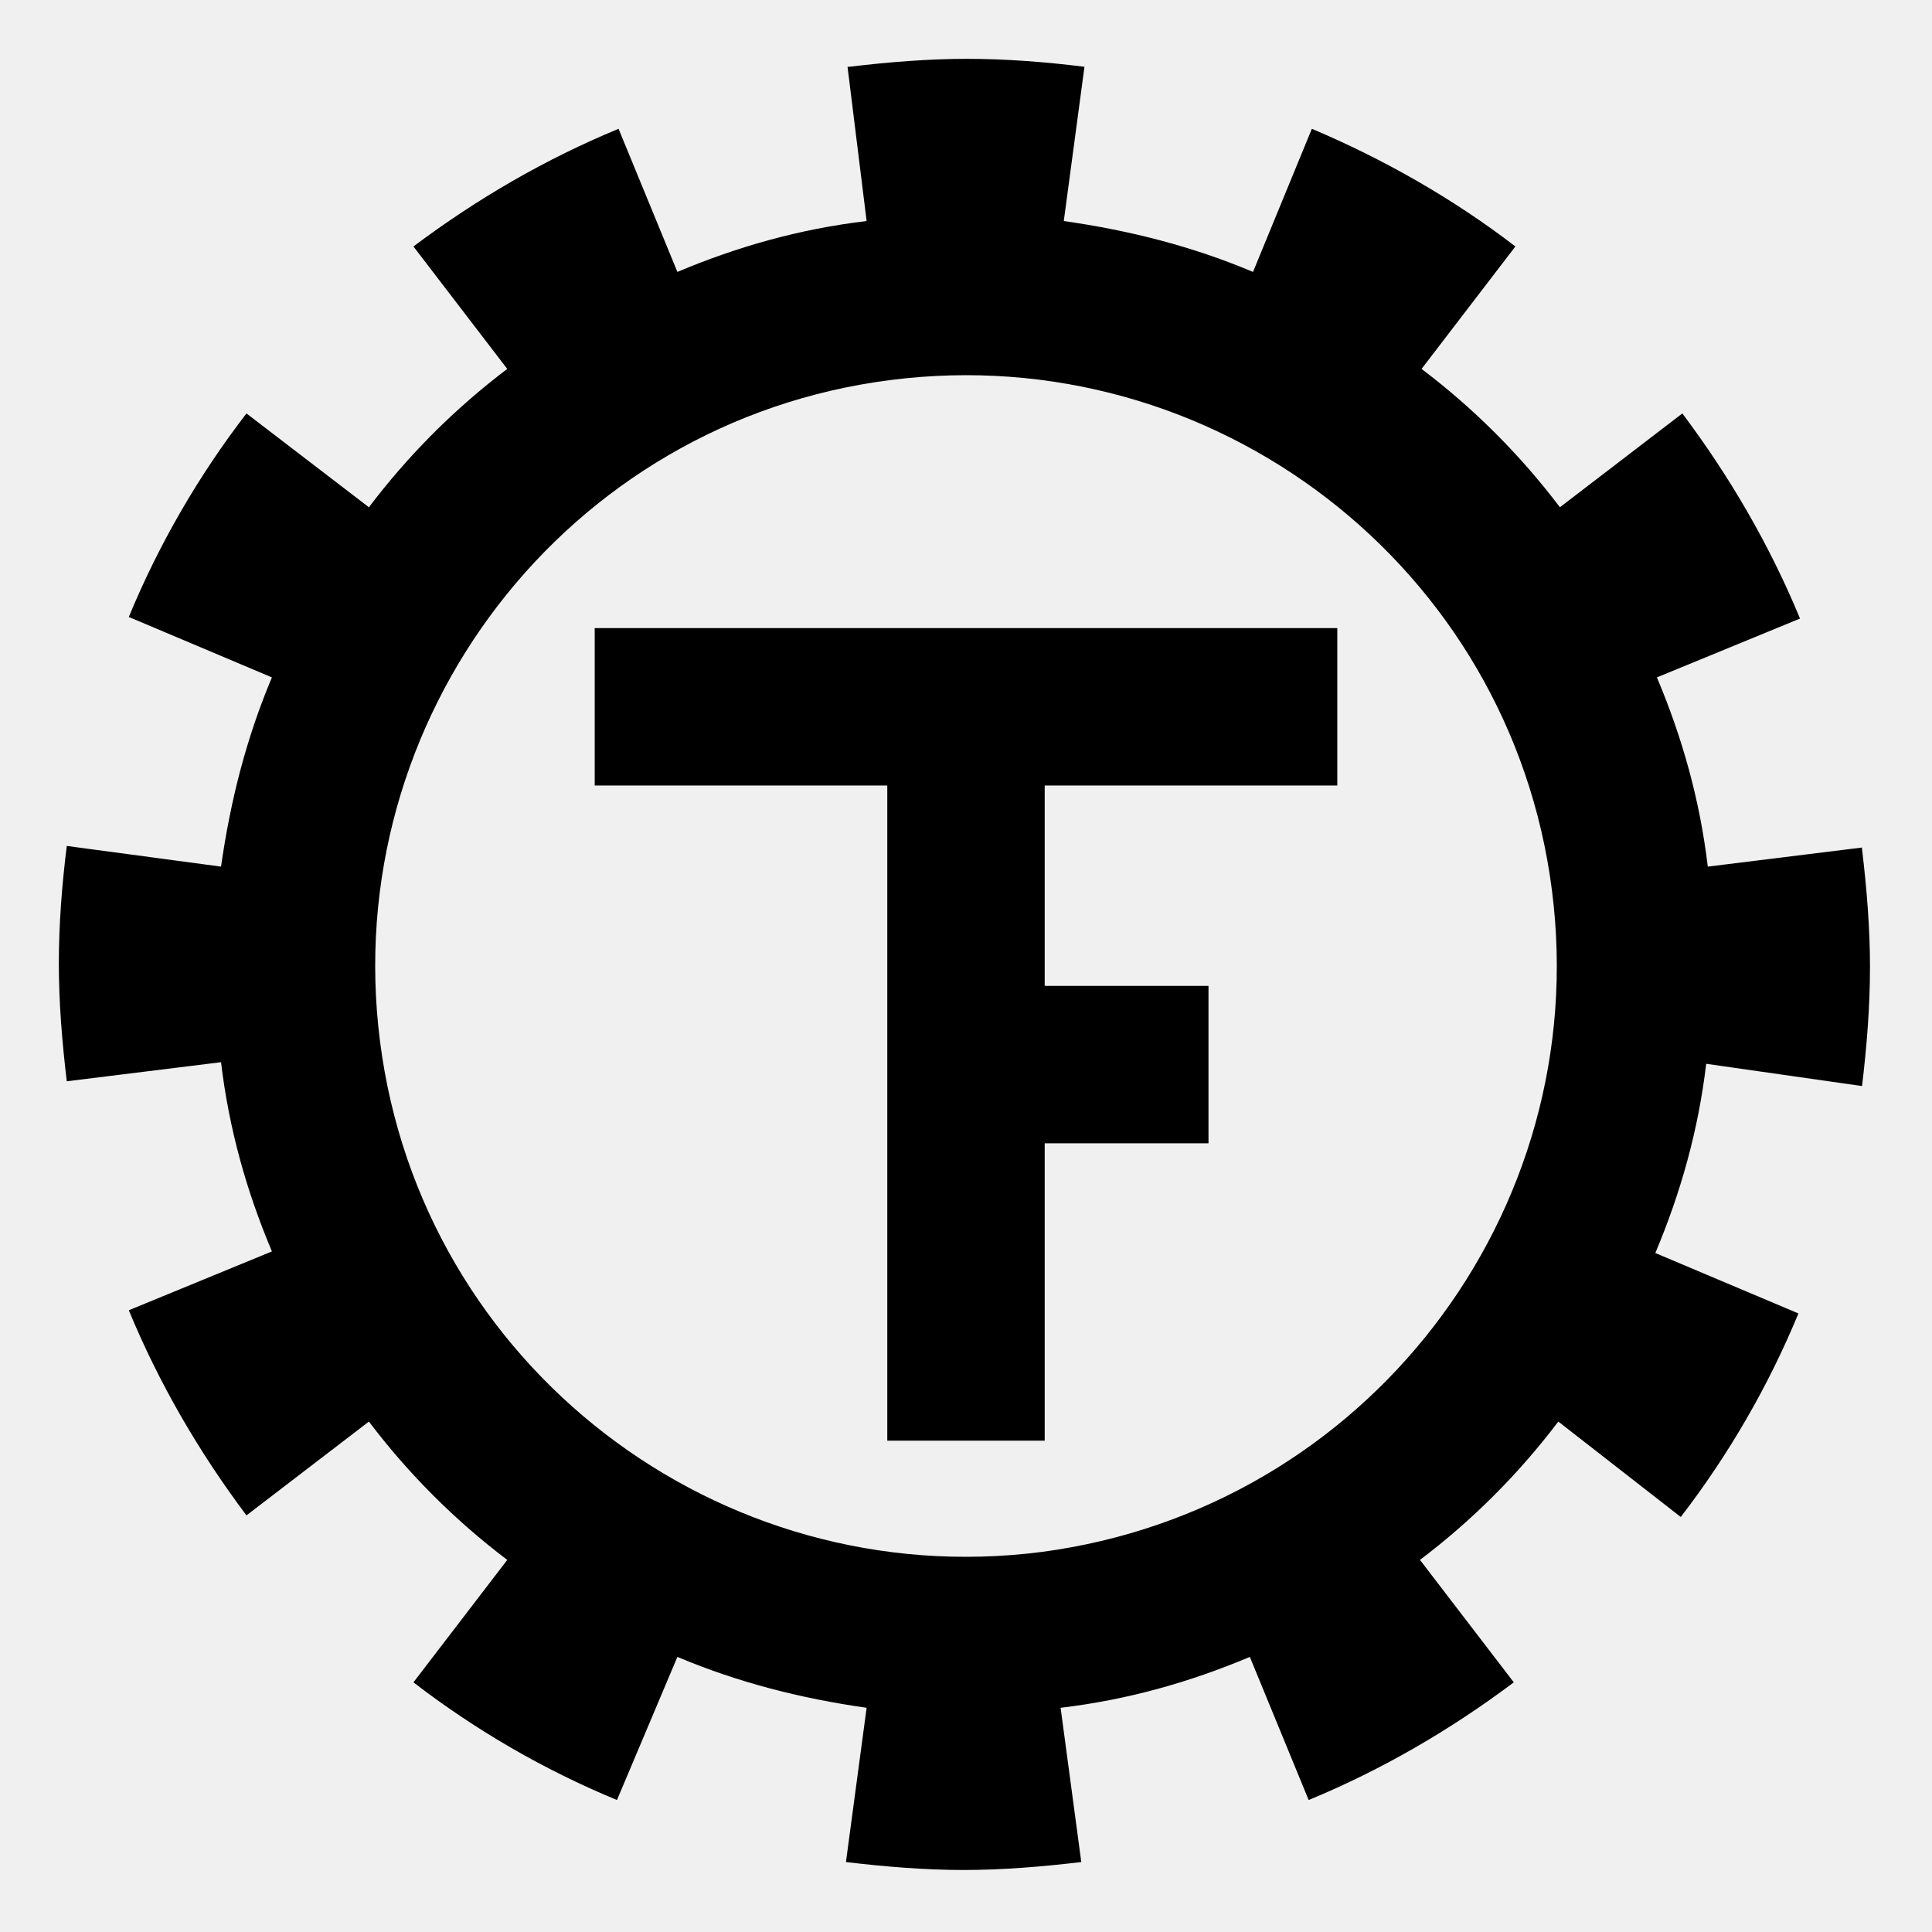
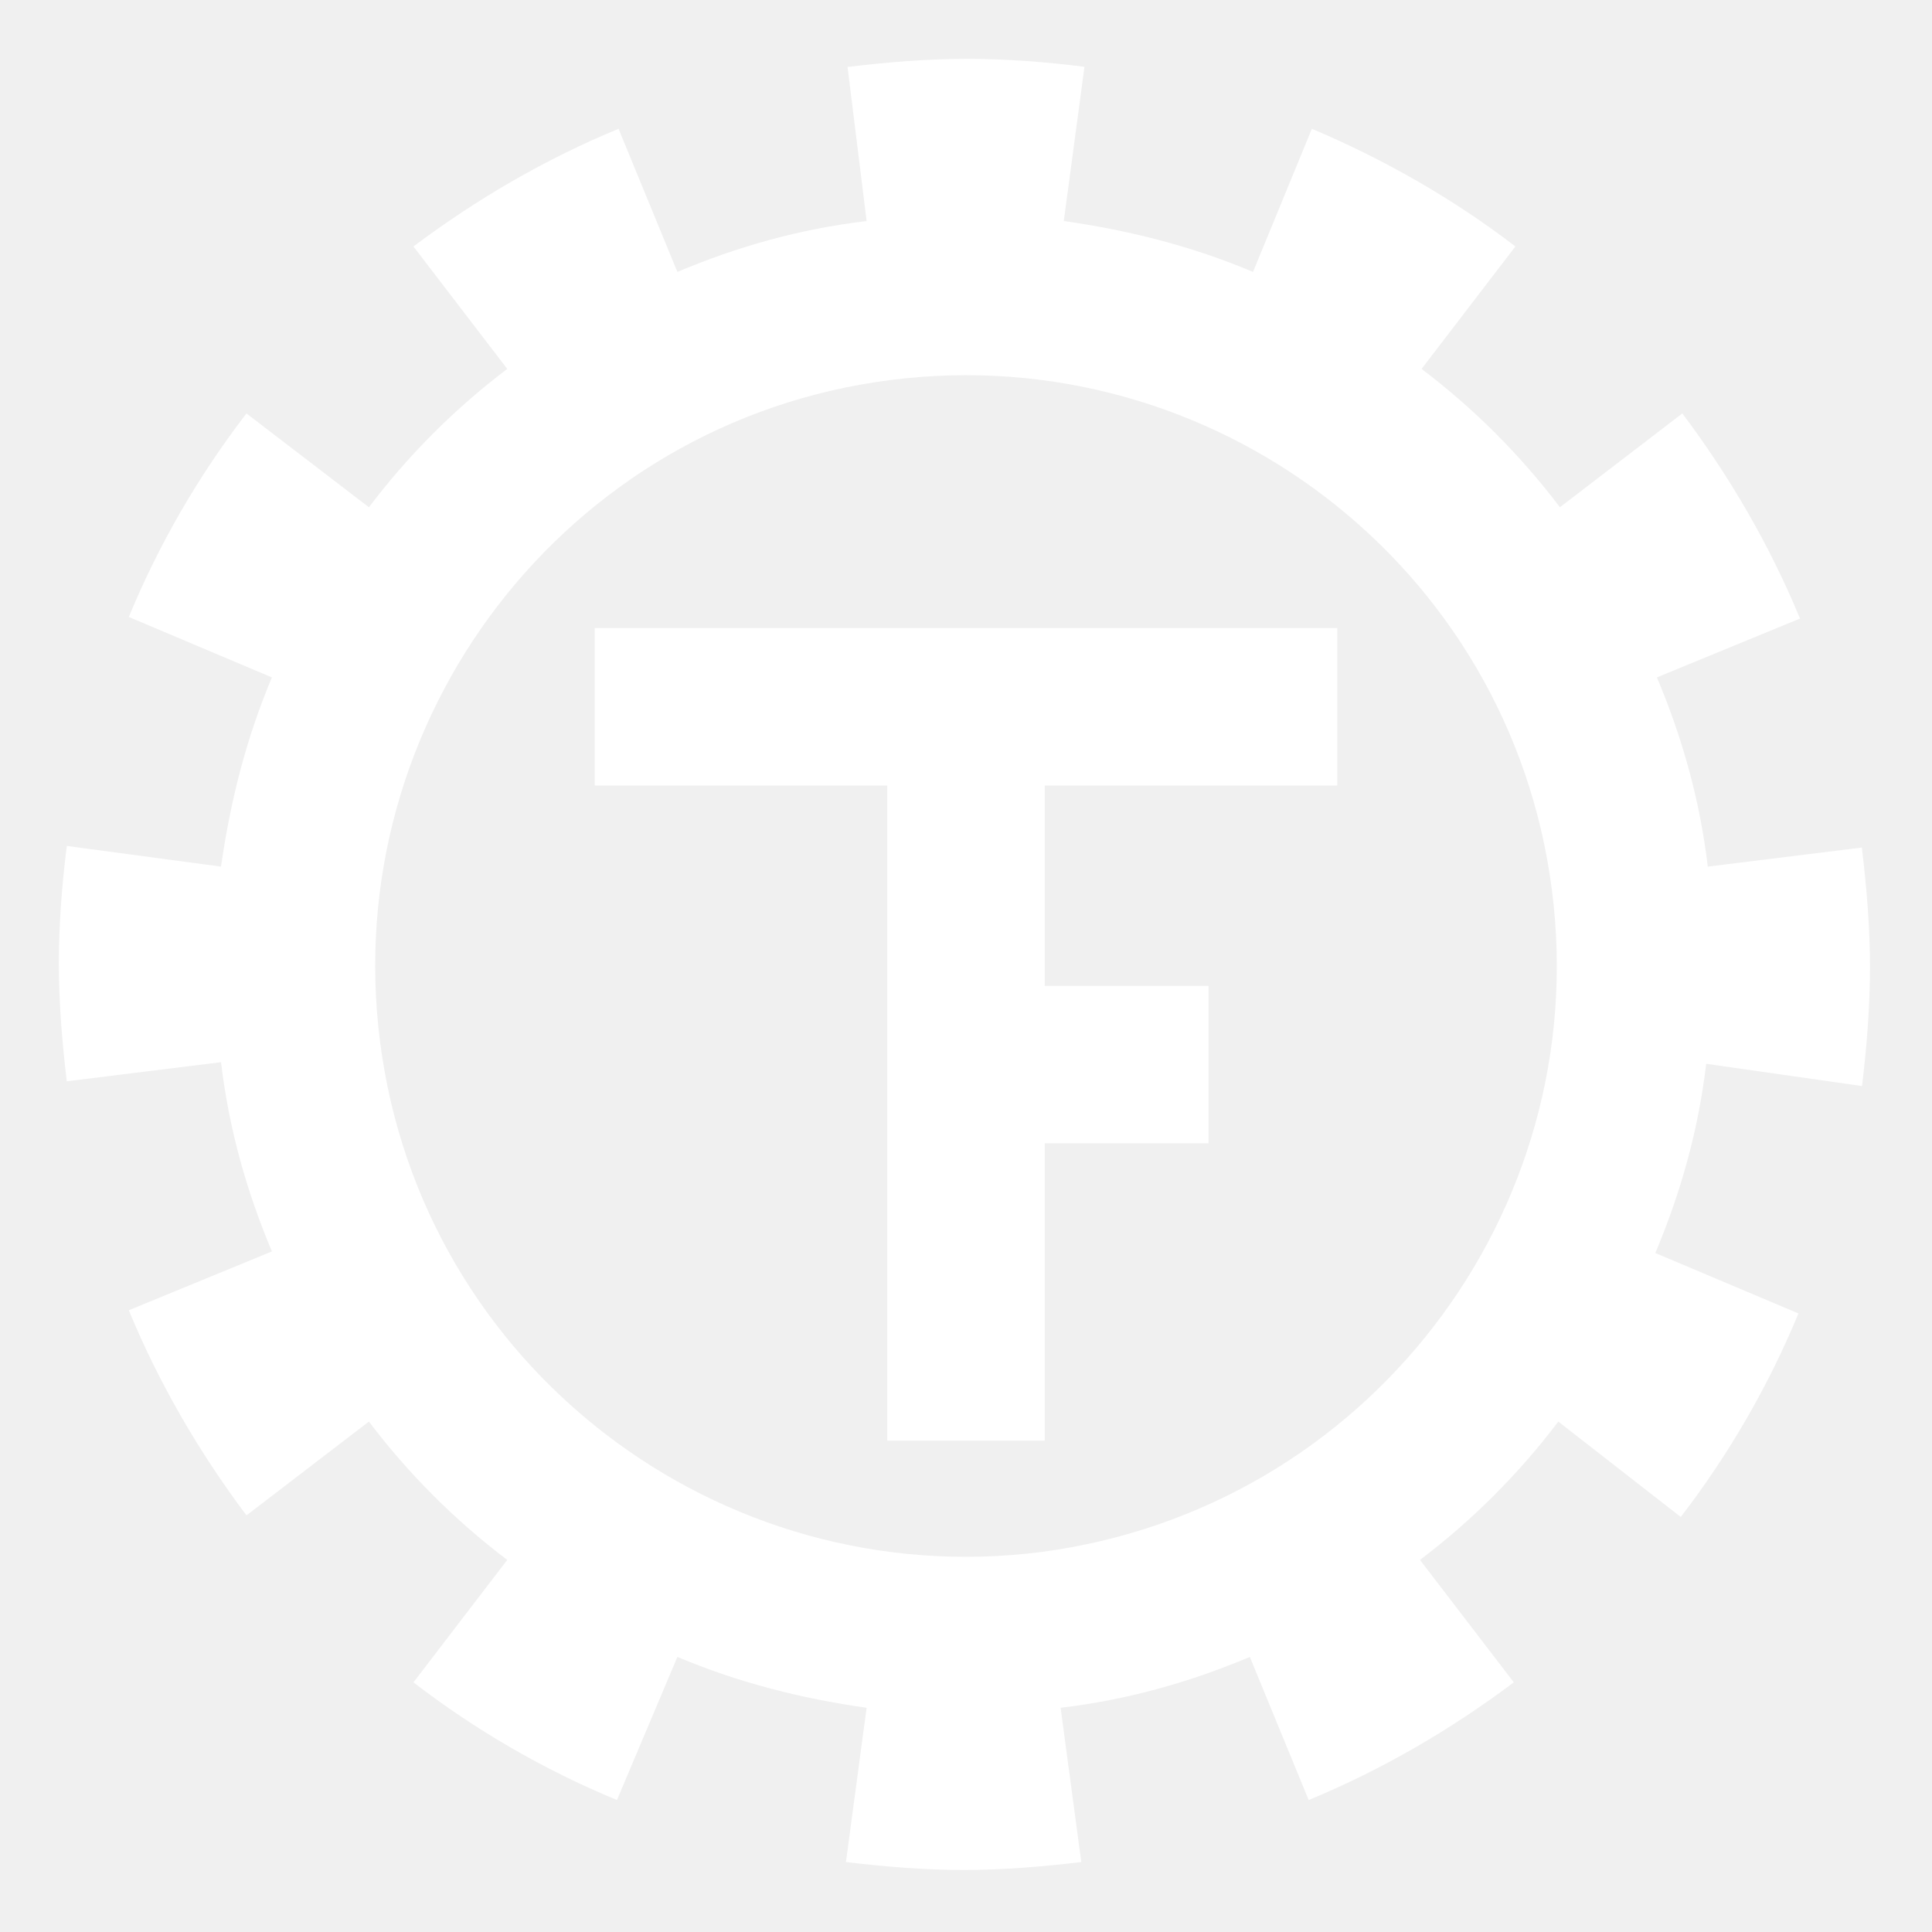
- <svg xmlns="http://www.w3.org/2000/svg" version="1.1" id="Layer_1" x="0px" y="0px" viewBox="0 0 121.5 121.5" style="enable-background:new 0 0 121.5 121.5;" xml:space="preserve">
-   <style type="text/css">
+ <svg xmlns="http://www.w3.org/2000/svg" version="1.1" id="Layer_1" x="0px" y="0px" viewBox="0 0 121.5 121.5" style="enable-background:new 0 0 121.5 121.5;" xml:space="preserve" width="100%" height="100%">
+   <defs id="defs3295" />
+   <style type="text/css" id="style3285">
	.st0{fill:#FFFFFF;}
	.st1{fill:none;stroke:#FFFFFF;stroke-width:2.441;stroke-miterlimit:10;}
</style>
-   <g>
-     <path d="M117.1,68.3c0.3-2.5,0.5-5,0.5-7.5c0-2.4-0.2-4.9-0.5-7.4l0-0.1l-9.7,1.2c-0.5-4.2-1.6-8.1-3.2-11.9l9-3.7   c-1.9-4.6-4.4-8.9-7.4-12.9l-7.7,5.9c-2.5-3.3-5.4-6.2-8.7-8.7l5.9-7.7c-3.9-3-8.3-5.5-12.8-7.4l-3.7,9c-3.8-1.6-7.7-2.6-11.9-3.2   l1.3-9.7c-2.4-0.3-4.9-0.5-7.4-0.5c-2.4,0-4.9,0.2-7.4,0.5l-0.1,0l1.2,9.7c-4.2,0.5-8.1,1.6-11.9,3.2l-3.7-9   c-4.6,1.9-8.9,4.4-12.9,7.4l5.9,7.7c-3.3,2.5-6.2,5.4-8.7,8.7l-7.7-5.9c-3,3.9-5.5,8.2-7.4,12.8l9,3.8c-1.6,3.8-2.6,7.7-3.2,11.9   l-9.7-1.3c-0.3,2.4-0.5,4.9-0.5,7.4c0,2.4,0.2,4.9,0.5,7.4l0,0l9.7-1.2c0.5,4.2,1.6,8.1,3.2,11.9l-9,3.7c1.9,4.6,4.4,8.9,7.4,12.9   l7.7-5.9c2.5,3.3,5.4,6.2,8.7,8.7l-5.9,7.7c3.9,3,8.2,5.5,12.8,7.4l3.8-9c3.8,1.6,7.7,2.6,11.9,3.2l-1.3,9.7c2.5,0.3,5,0.5,7.4,0.5   c2.4,0,4.9-0.2,7.4-0.5l0,0l-1.3-9.7l0,0c4.2-0.5,8.1-1.6,11.9-3.2l3.7,9c4.6-1.9,8.9-4.4,12.9-7.4l-5.9-7.7   c3.3-2.5,6.2-5.4,8.7-8.7l7.7,6c3-3.9,5.5-8.2,7.4-12.8l-9-3.8c1.6-3.8,2.7-7.7,3.2-11.9L117.1,68.3z M65.5,97.6   c-20.3,2.6-39-11.7-41.6-32.1c-2.6-20.3,11.7-39,32.1-41.6c20.3-2.6,39,11.7,41.6,32.1C100.2,76.3,85.9,94.9,65.5,97.6z" />
-     <polygon points="59.1,39.5 37.4,39.5 37.4,49.4 55.8,49.4 55.8,90.6 65.7,90.6 65.7,71.9 76,71.9 76,62 68.2,62 67.6,62 65.7,62    65.7,49.4 84.1,49.4 84.1,39.5 60.9,39.5  " />
+   <g id="g3287" style="fill:#ffffff">
+     <path d="M117.1,68.3c0.3-2.5,0.5-5,0.5-7.5c0-2.4-0.2-4.9-0.5-7.4l0-0.1l-9.7,1.2c-0.5-4.2-1.6-8.1-3.2-11.9l9-3.7   c-1.9-4.6-4.4-8.9-7.4-12.9l-7.7,5.9c-2.5-3.3-5.4-6.2-8.7-8.7l5.9-7.7c-3.9-3-8.3-5.5-12.8-7.4l-3.7,9c-3.8-1.6-7.7-2.6-11.9-3.2   l1.3-9.7c-2.4-0.3-4.9-0.5-7.4-0.5c-2.4,0-4.9,0.2-7.4,0.5l-0.1,0l1.2,9.7c-4.2,0.5-8.1,1.6-11.9,3.2l-3.7-9   c-4.6,1.9-8.9,4.4-12.9,7.4l5.9,7.7c-3.3,2.5-6.2,5.4-8.7,8.7l-7.7-5.9c-3,3.9-5.5,8.2-7.4,12.8l9,3.8c-1.6,3.8-2.6,7.7-3.2,11.9   l-9.7-1.3c-0.3,2.4-0.5,4.9-0.5,7.4c0,2.4,0.2,4.9,0.5,7.4l0,0l9.7-1.2c0.5,4.2,1.6,8.1,3.2,11.9l-9,3.7c1.9,4.6,4.4,8.9,7.4,12.9   l7.7-5.9c2.5,3.3,5.4,6.2,8.7,8.7l-5.9,7.7c3.9,3,8.2,5.5,12.8,7.4l3.8-9c3.8,1.6,7.7,2.6,11.9,3.2l-1.3,9.7c2.5,0.3,5,0.5,7.4,0.5   c2.4,0,4.9-0.2,7.4-0.5l0,0l-1.3-9.7l0,0c4.2-0.5,8.1-1.6,11.9-3.2l3.7,9c4.6-1.9,8.9-4.4,12.9-7.4l-5.9-7.7   c3.3-2.5,6.2-5.4,8.7-8.7l7.7,6c3-3.9,5.5-8.2,7.4-12.8l-9-3.8c1.6-3.8,2.7-7.7,3.2-11.9L117.1,68.3z M65.5,97.6   c-20.3,2.6-39-11.7-41.6-32.1c-2.6-20.3,11.7-39,32.1-41.6c20.3-2.6,39,11.7,41.6,32.1C100.2,76.3,85.9,94.9,65.5,97.6z" id="path3289" style="fill:#ffffff" />
+     <polygon points="59.1,39.5 37.4,39.5 37.4,49.4 55.8,49.4 55.8,90.6 65.7,90.6 65.7,71.9 76,71.9 76,62 68.2,62 67.6,62 65.7,62    65.7,49.4 84.1,49.4 84.1,39.5 60.9,39.5  " id="polygon3291" style="fill:#ffffff" />
  </g>
</svg>
